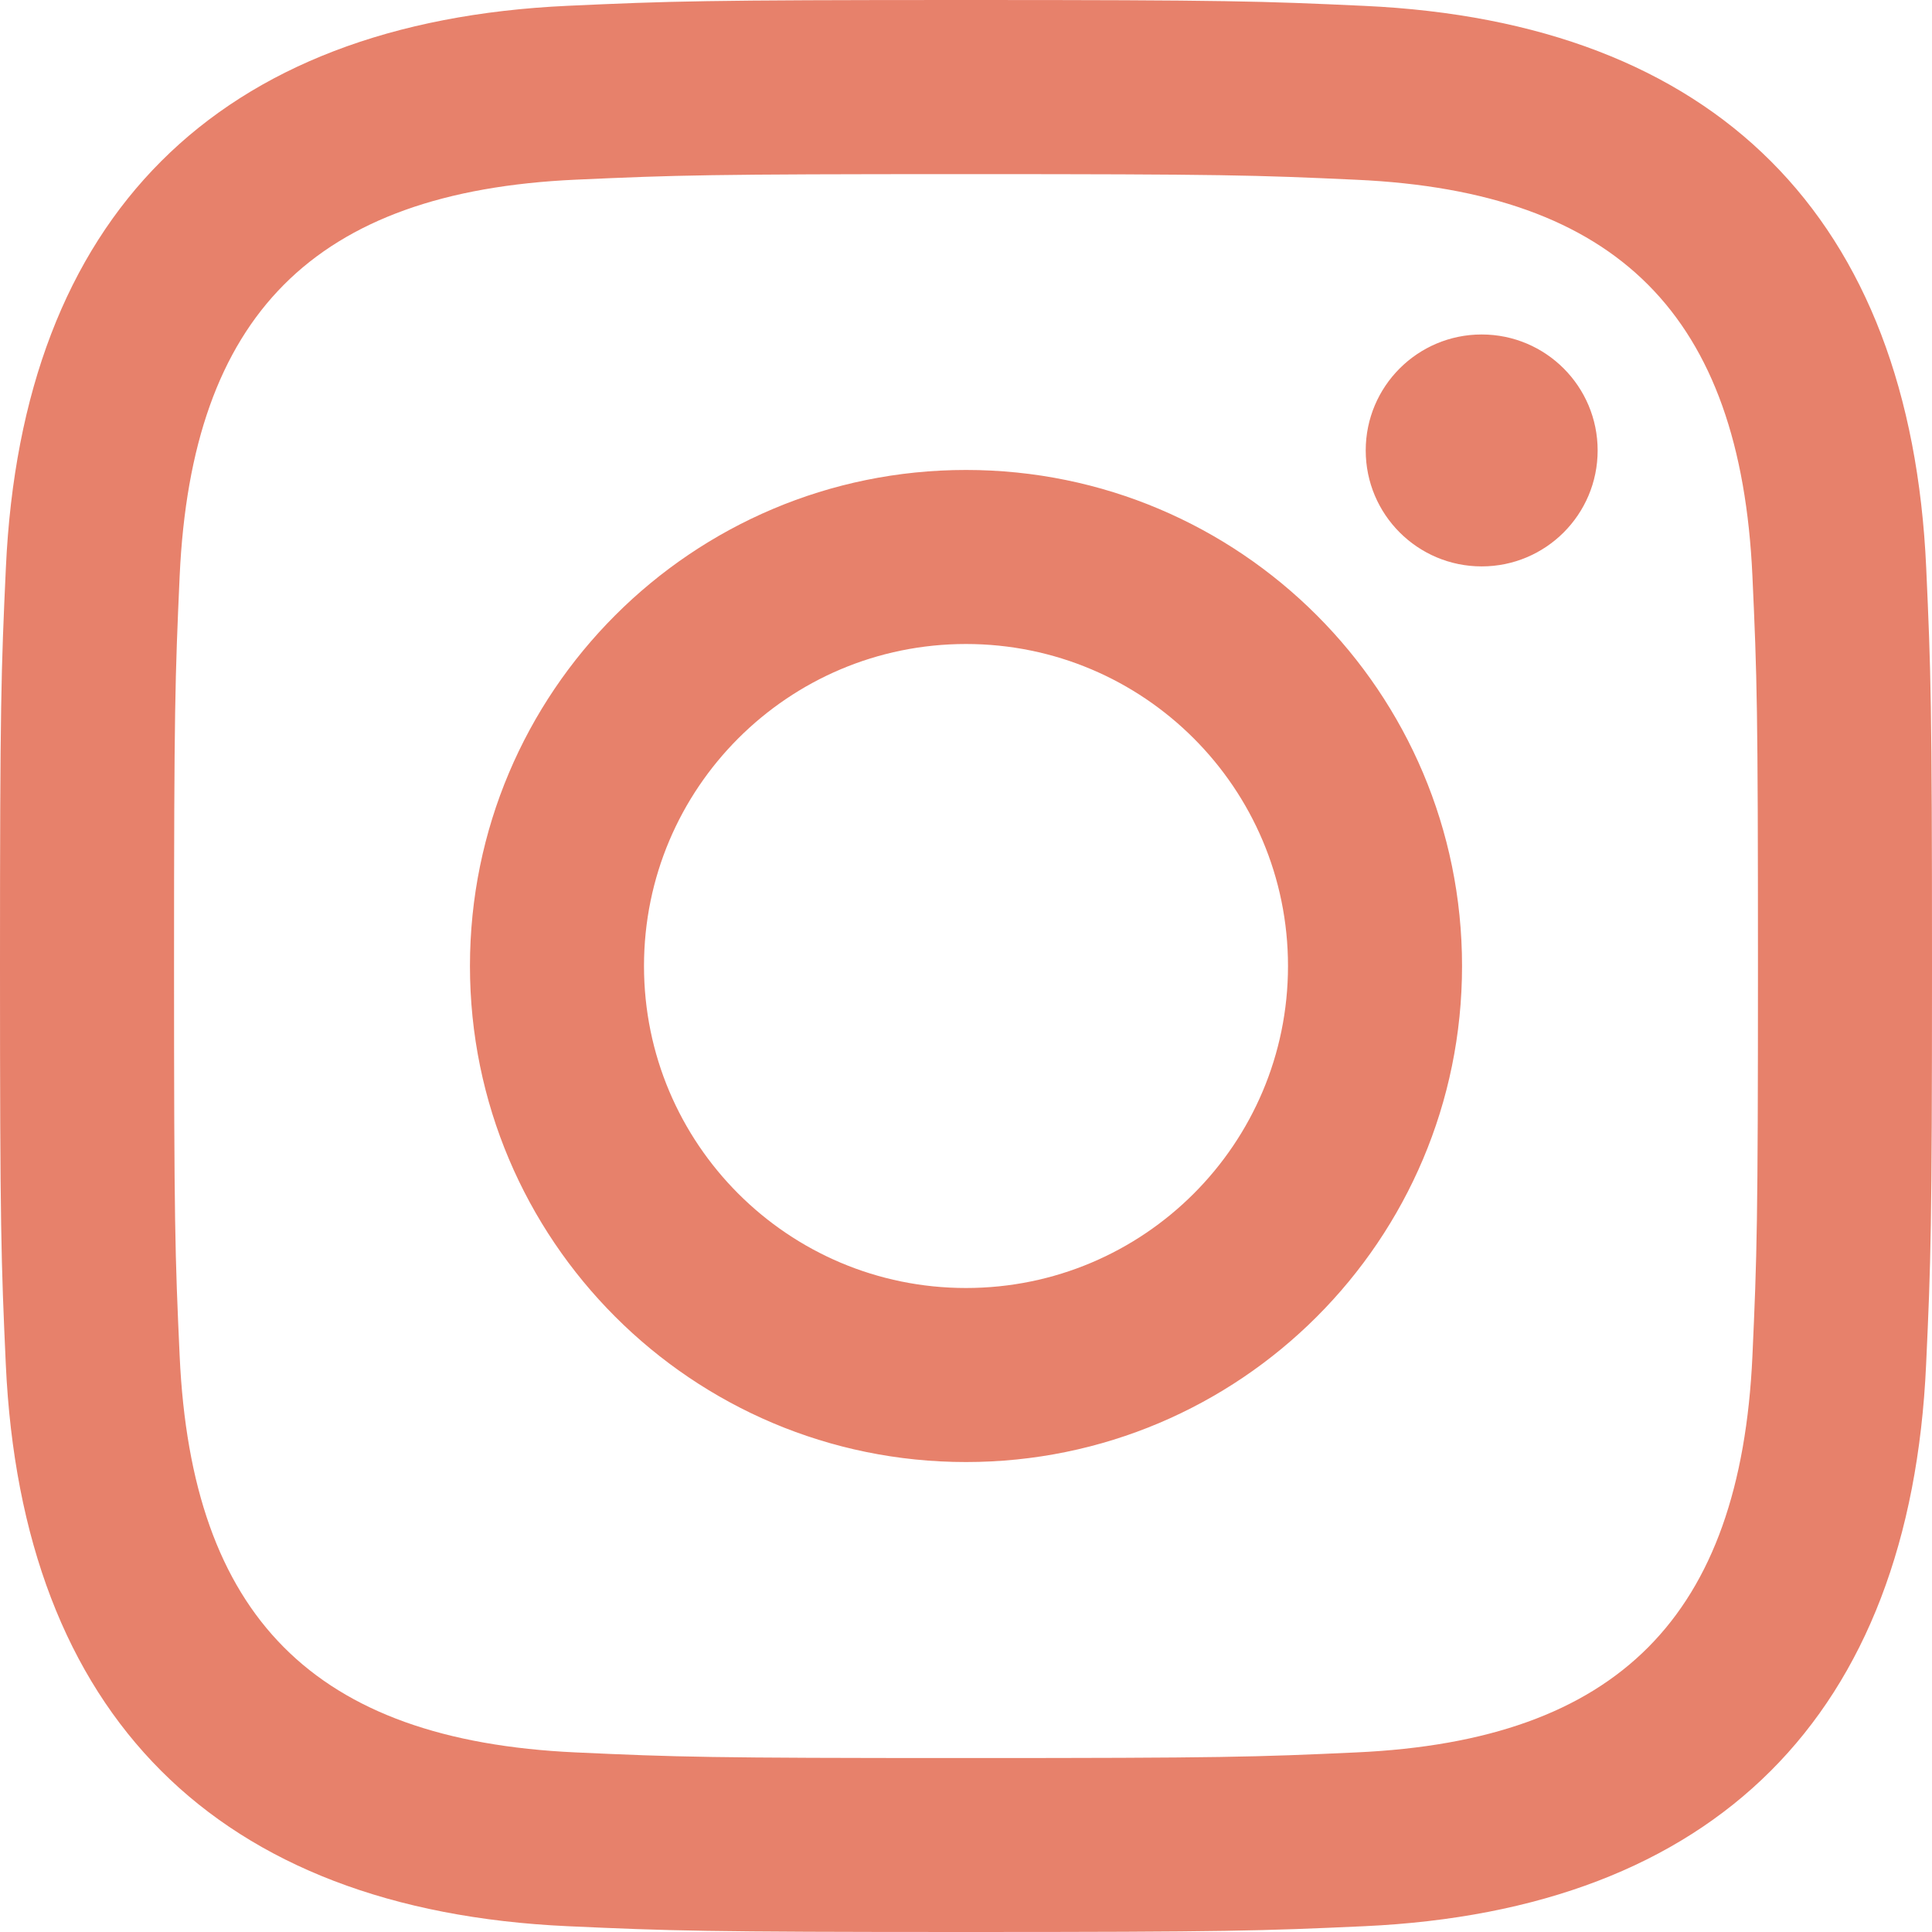
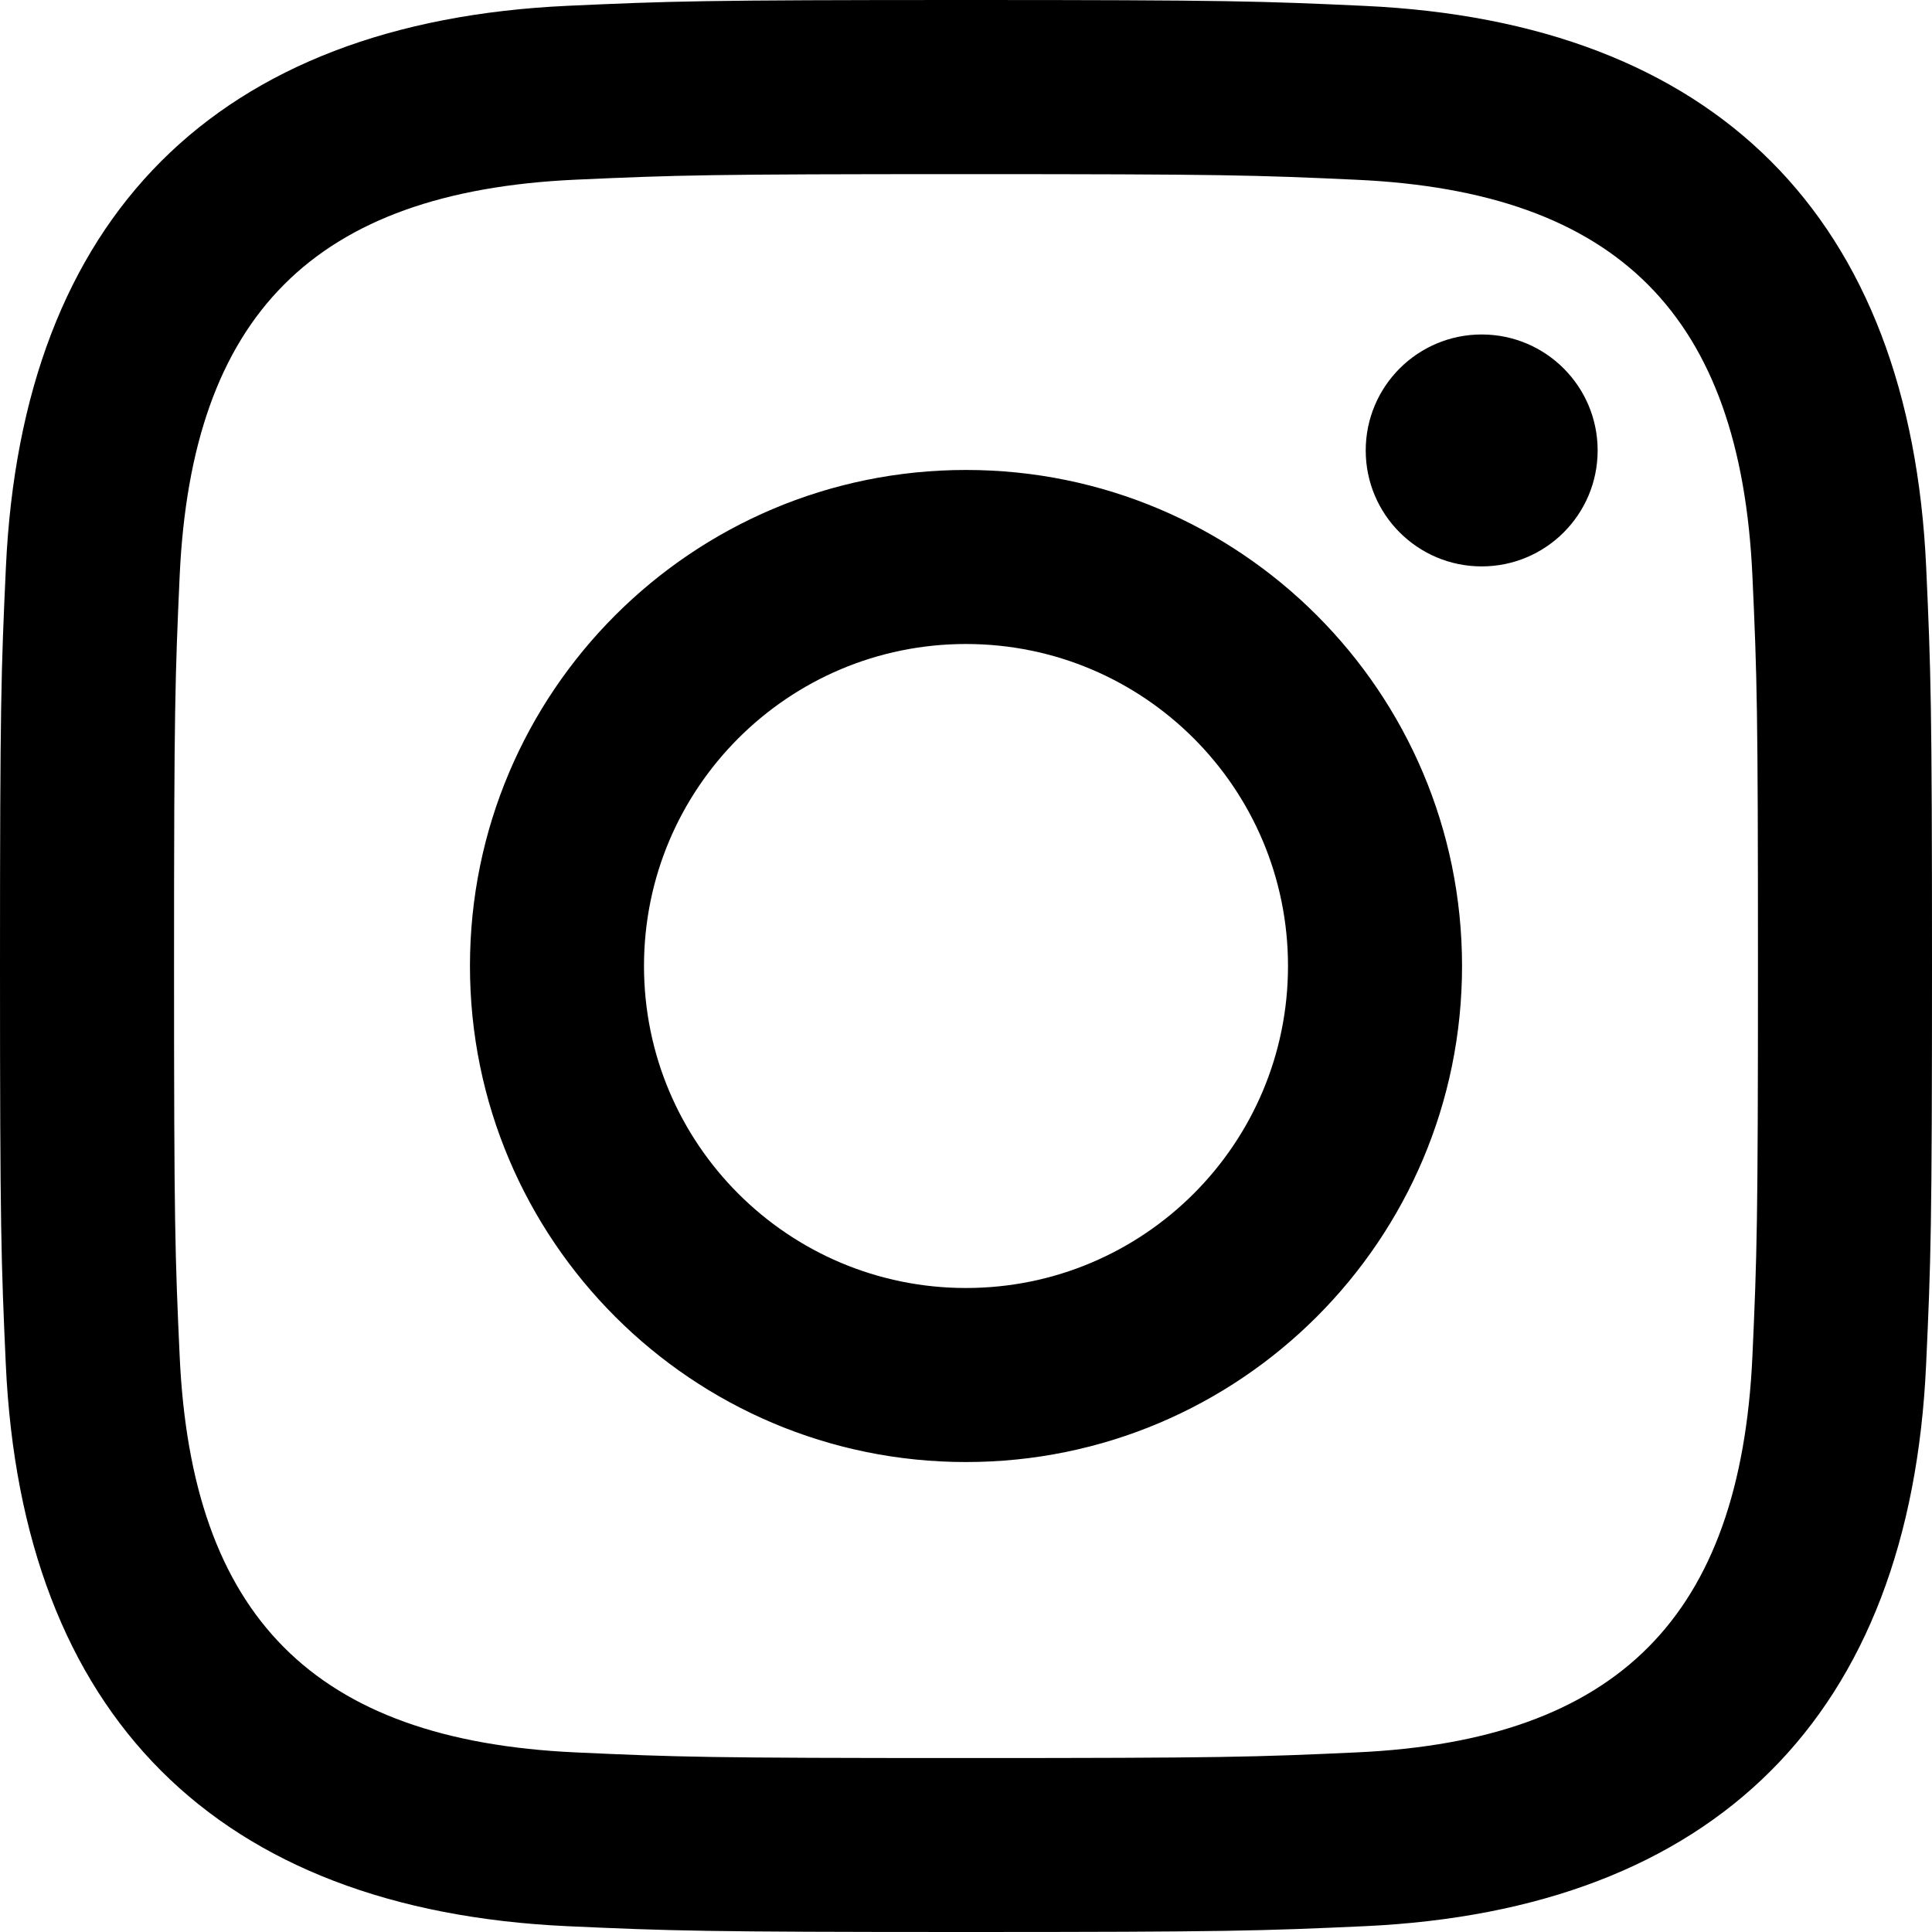
<svg xmlns="http://www.w3.org/2000/svg" width="24" height="24">
-   <path d="M12 2.163c3.204 0 3.584.012 4.85.07 3.252.148 4.771 1.691 4.919 4.919.058 1.265.069 1.645.069 4.849 0 3.205-.012 3.584-.069 4.849-.149 3.225-1.664 4.771-4.919 4.919-1.266.058-1.644.07-4.85.07-3.204 0-3.584-.012-4.849-.07-3.26-.149-4.771-1.699-4.919-4.92-.058-1.265-.07-1.644-.07-4.849 0-3.204.013-3.583.07-4.849.149-3.227 1.664-4.771 4.919-4.919 1.266-.057 1.645-.069 4.849-.069zM12 0C8.741 0 8.333.014 7.053.072 2.695.272.273 2.69.073 7.052.014 8.333 0 8.741 0 12c0 3.259.014 3.668.072 4.948.2 4.358 2.618 6.78 6.98 6.98C8.333 23.986 8.741 24 12 24c3.259 0 3.668-.014 4.948-.072 4.354-.2 6.782-2.618 6.979-6.98.059-1.28.073-1.689.073-4.948 0-3.259-.014-3.667-.072-4.947-.196-4.354-2.617-6.78-6.979-6.98C15.668.014 15.259 0 12 0zm0 5.838a6.162 6.162 0 100 12.324 6.162 6.162 0 000-12.324zM12 16a4 4 0 110-8 4 4 0 010 8zm6.406-11.845a1.44 1.44 0 100 2.881 1.44 1.44 0 000-2.881z" fill="#E7816B" fill-rule="nonzero" />
+   <path d="M12 2.163c3.204 0 3.584.012 4.85.07 3.252.148 4.771 1.691 4.919 4.919.058 1.265.069 1.645.069 4.849 0 3.205-.012 3.584-.069 4.849-.149 3.225-1.664 4.771-4.919 4.919-1.266.058-1.644.07-4.85.07-3.204 0-3.584-.012-4.849-.07-3.26-.149-4.771-1.699-4.919-4.92-.058-1.265-.07-1.644-.07-4.849 0-3.204.013-3.583.07-4.849.149-3.227 1.664-4.771 4.919-4.919 1.266-.057 1.645-.069 4.849-.069zM12 0C8.741 0 8.333.014 7.053.072 2.695.272.273 2.69.073 7.052.014 8.333 0 8.741 0 12c0 3.259.014 3.668.072 4.948.2 4.358 2.618 6.78 6.98 6.98C8.333 23.986 8.741 24 12 24c3.259 0 3.668-.014 4.948-.072 4.354-.2 6.782-2.618 6.979-6.98.059-1.28.073-1.689.073-4.948 0-3.259-.014-3.667-.072-4.947-.196-4.354-2.617-6.78-6.979-6.98C15.668.014 15.259 0 12 0zm0 5.838a6.162 6.162 0 100 12.324 6.162 6.162 0 000-12.324zM12 16a4 4 0 110-8 4 4 0 010 8zm6.406-11.845a1.44 1.44 0 100 2.881 1.44 1.44 0 000-2.881z" fill-rule="nonzero" />
</svg>
